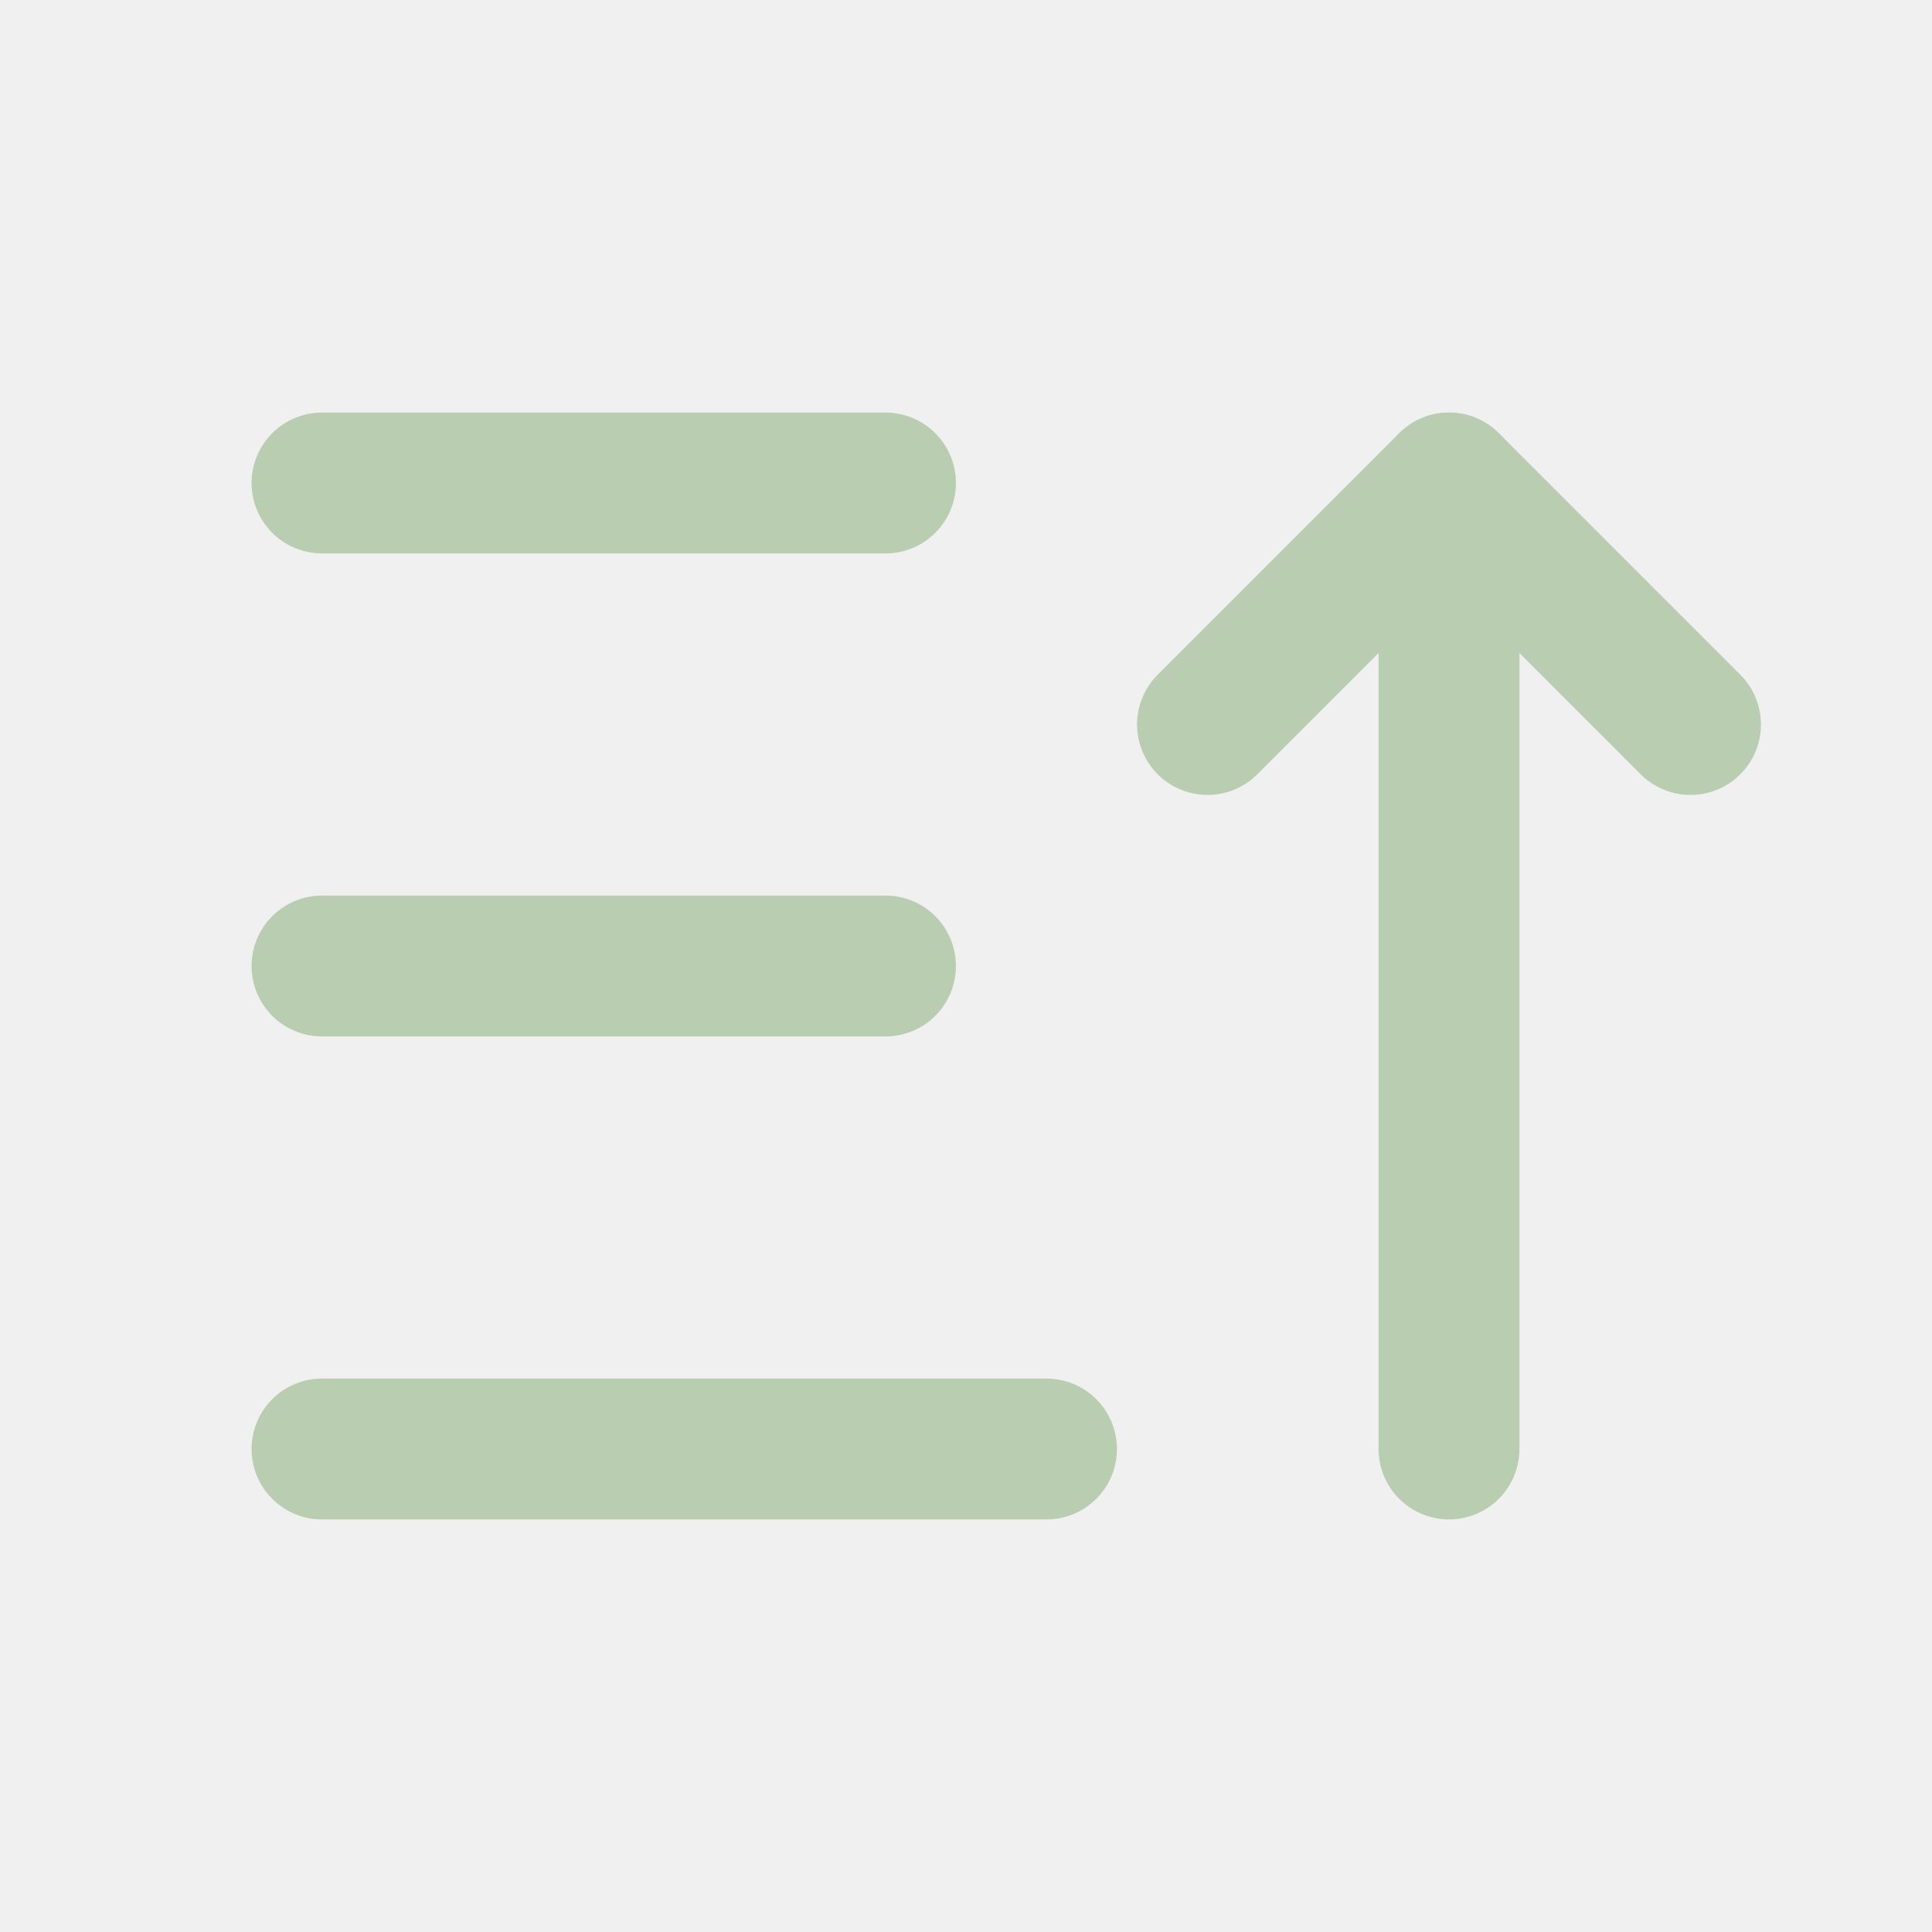
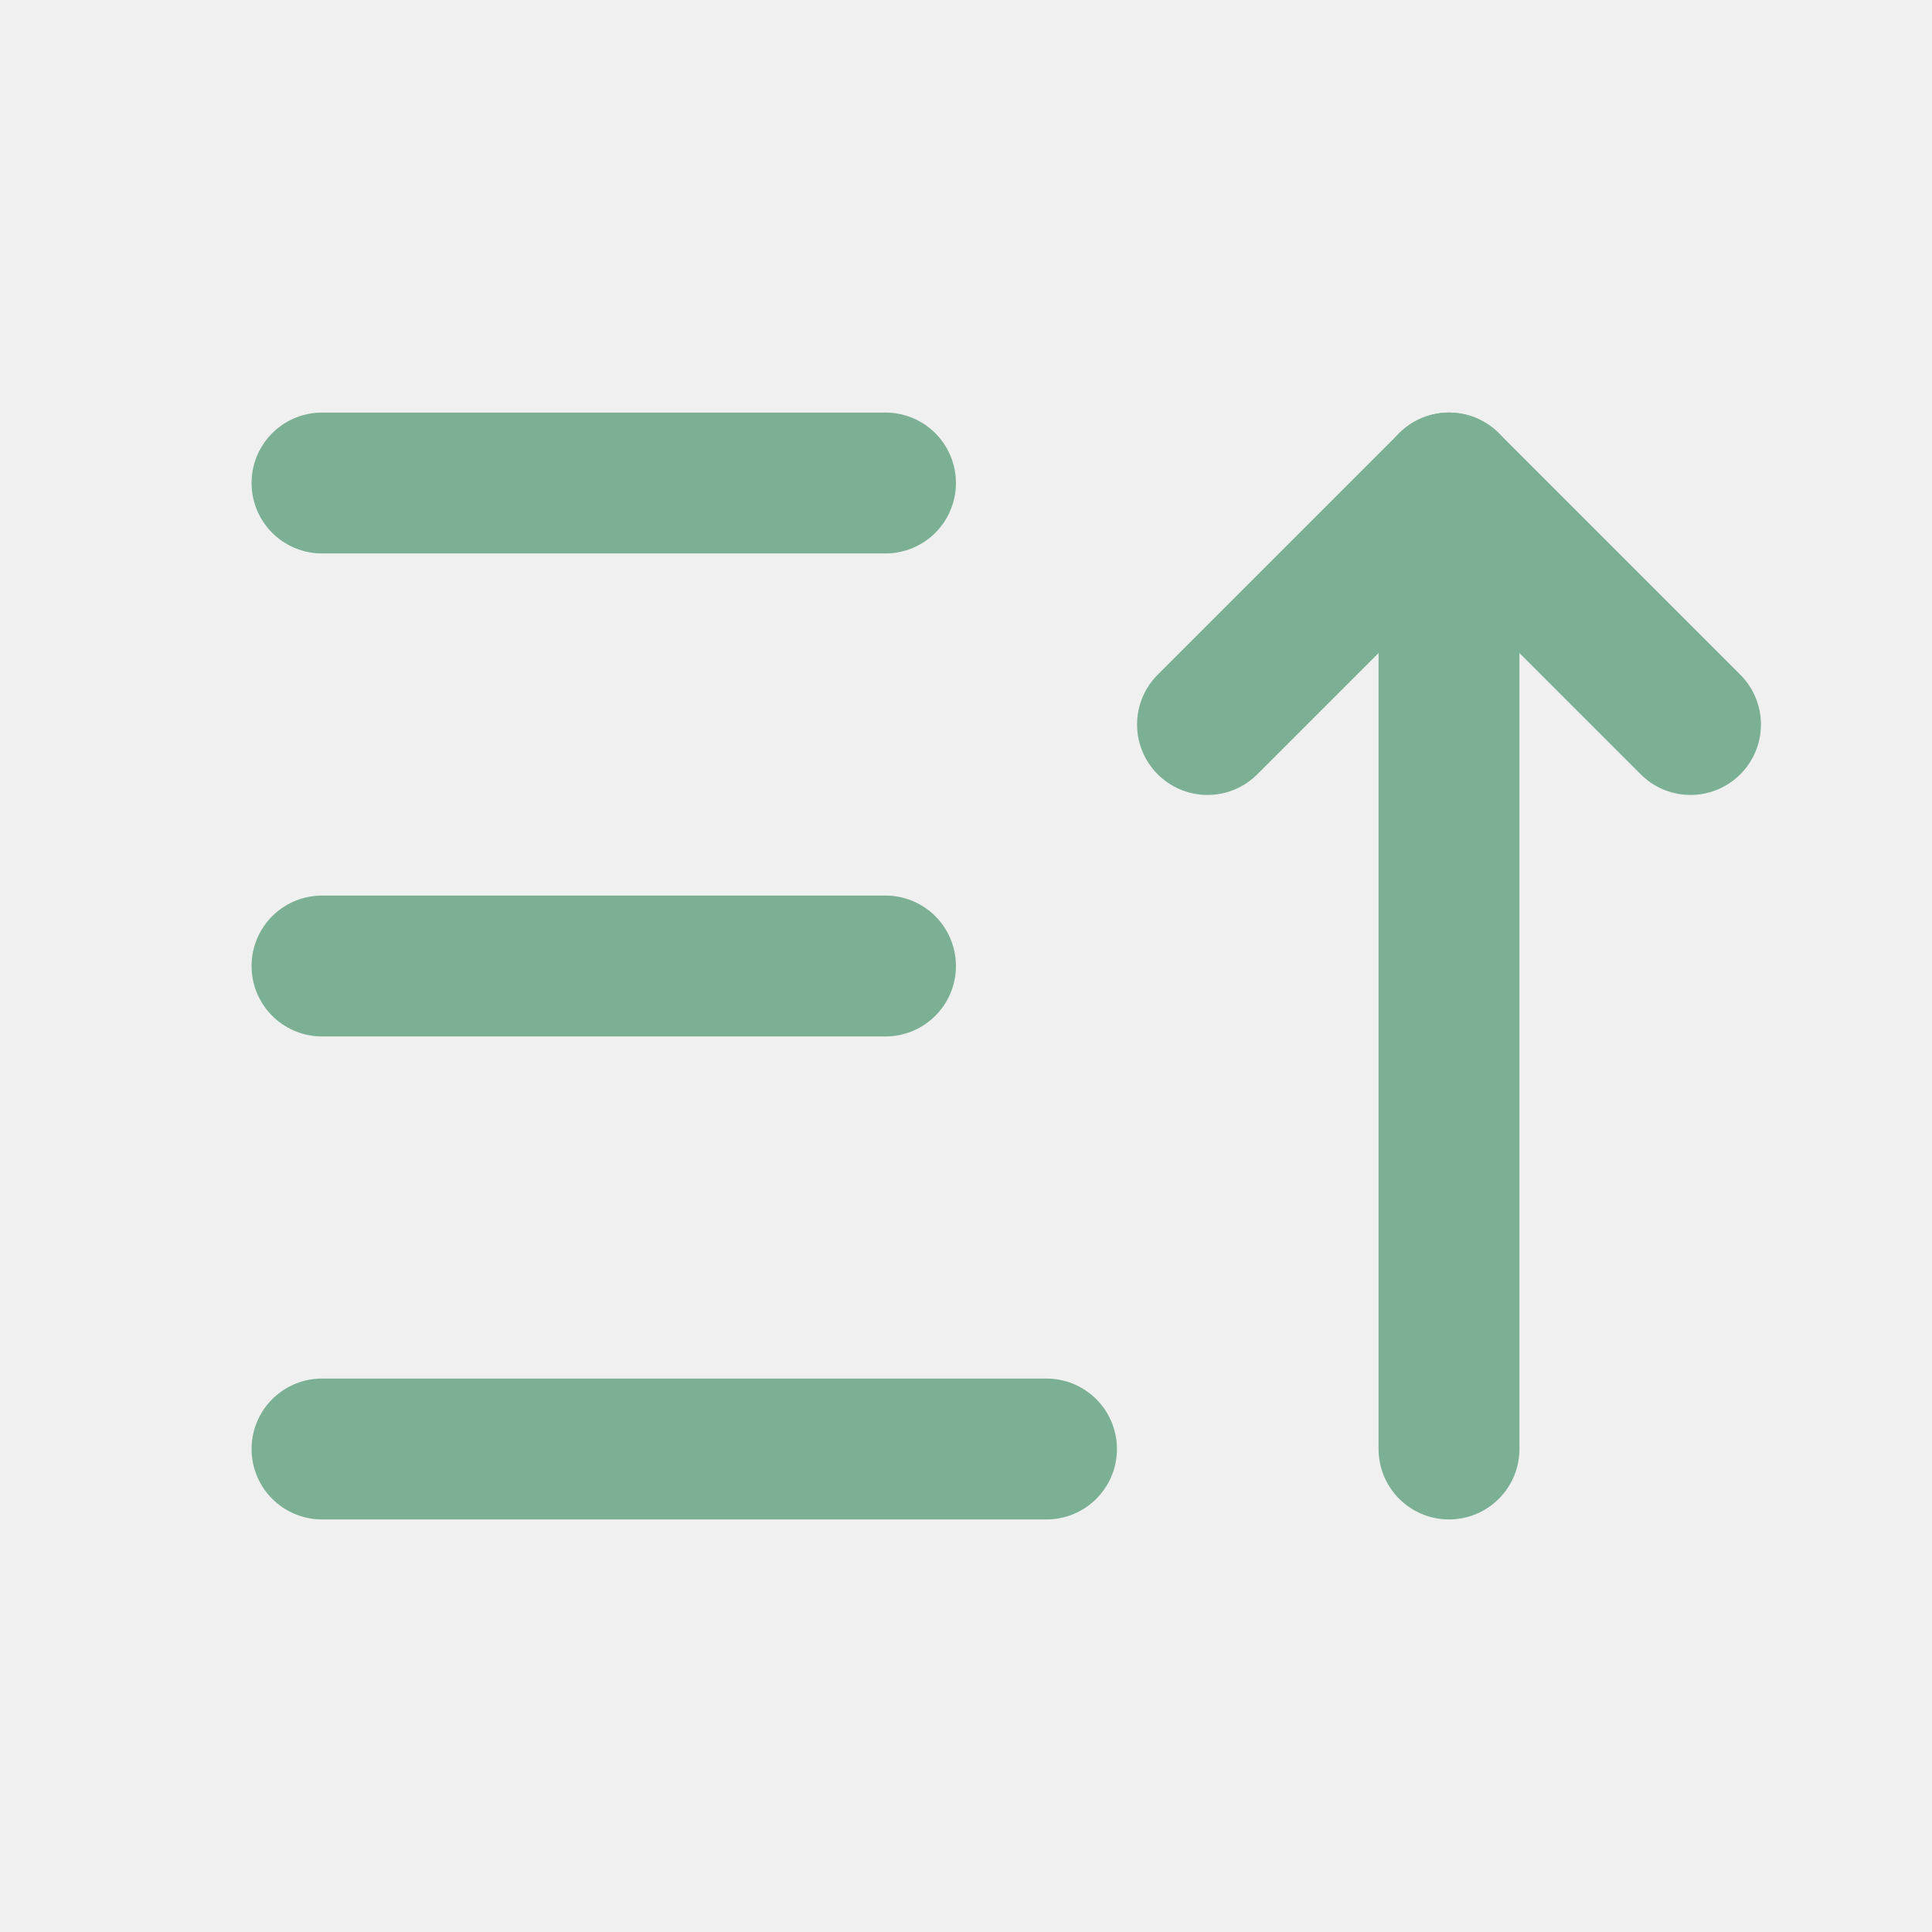
<svg xmlns="http://www.w3.org/2000/svg" width="48" height="48" viewBox="0 0 48 48" fill="none">
  <g clip-path="url(#clip0_271_499)">
-     <path d="M8 12H22" stroke="#B9CEB1" stroke-width="3.5" stroke-linecap="round" stroke-linejoin="round" />
-     <path d="M8 24H22" stroke="#B9CEB1" stroke-width="3.5" stroke-linecap="round" stroke-linejoin="round" />
-     <path d="M8 36H26" stroke="#B9CEB1" stroke-width="3.5" stroke-linecap="round" stroke-linejoin="round" />
-     <path d="M30 18L36 12L42 18" stroke="#B9CEB1" stroke-width="3.5" stroke-linecap="round" stroke-linejoin="round" />
-     <path d="M36 12V36" stroke="#B9CEB1" stroke-width="3.5" stroke-linecap="round" stroke-linejoin="round" />
+     <path d="M8 12H22" stroke="#7BB094" stroke-width="3.5" stroke-linecap="round" stroke-linejoin="round" />
+     <path d="M8 24H22" stroke="#7BB094" stroke-width="3.5" stroke-linecap="round" stroke-linejoin="round" />
+     <path d="M8 36H26" stroke="#7BB094" stroke-width="3.5" stroke-linecap="round" stroke-linejoin="round" />
+     <path d="M30 18L36 12L42 18" stroke="#7BB094" stroke-width="3.5" stroke-linecap="round" stroke-linejoin="round" />
+     <path d="M36 12V36" stroke="#7BB094" stroke-width="3.5" stroke-linecap="round" stroke-linejoin="round" />
  </g>
  <defs>
    <clipPath id="clip0_271_499">
      <rect width="48" height="48" fill="white" />
    </clipPath>
  </defs>
</svg>
